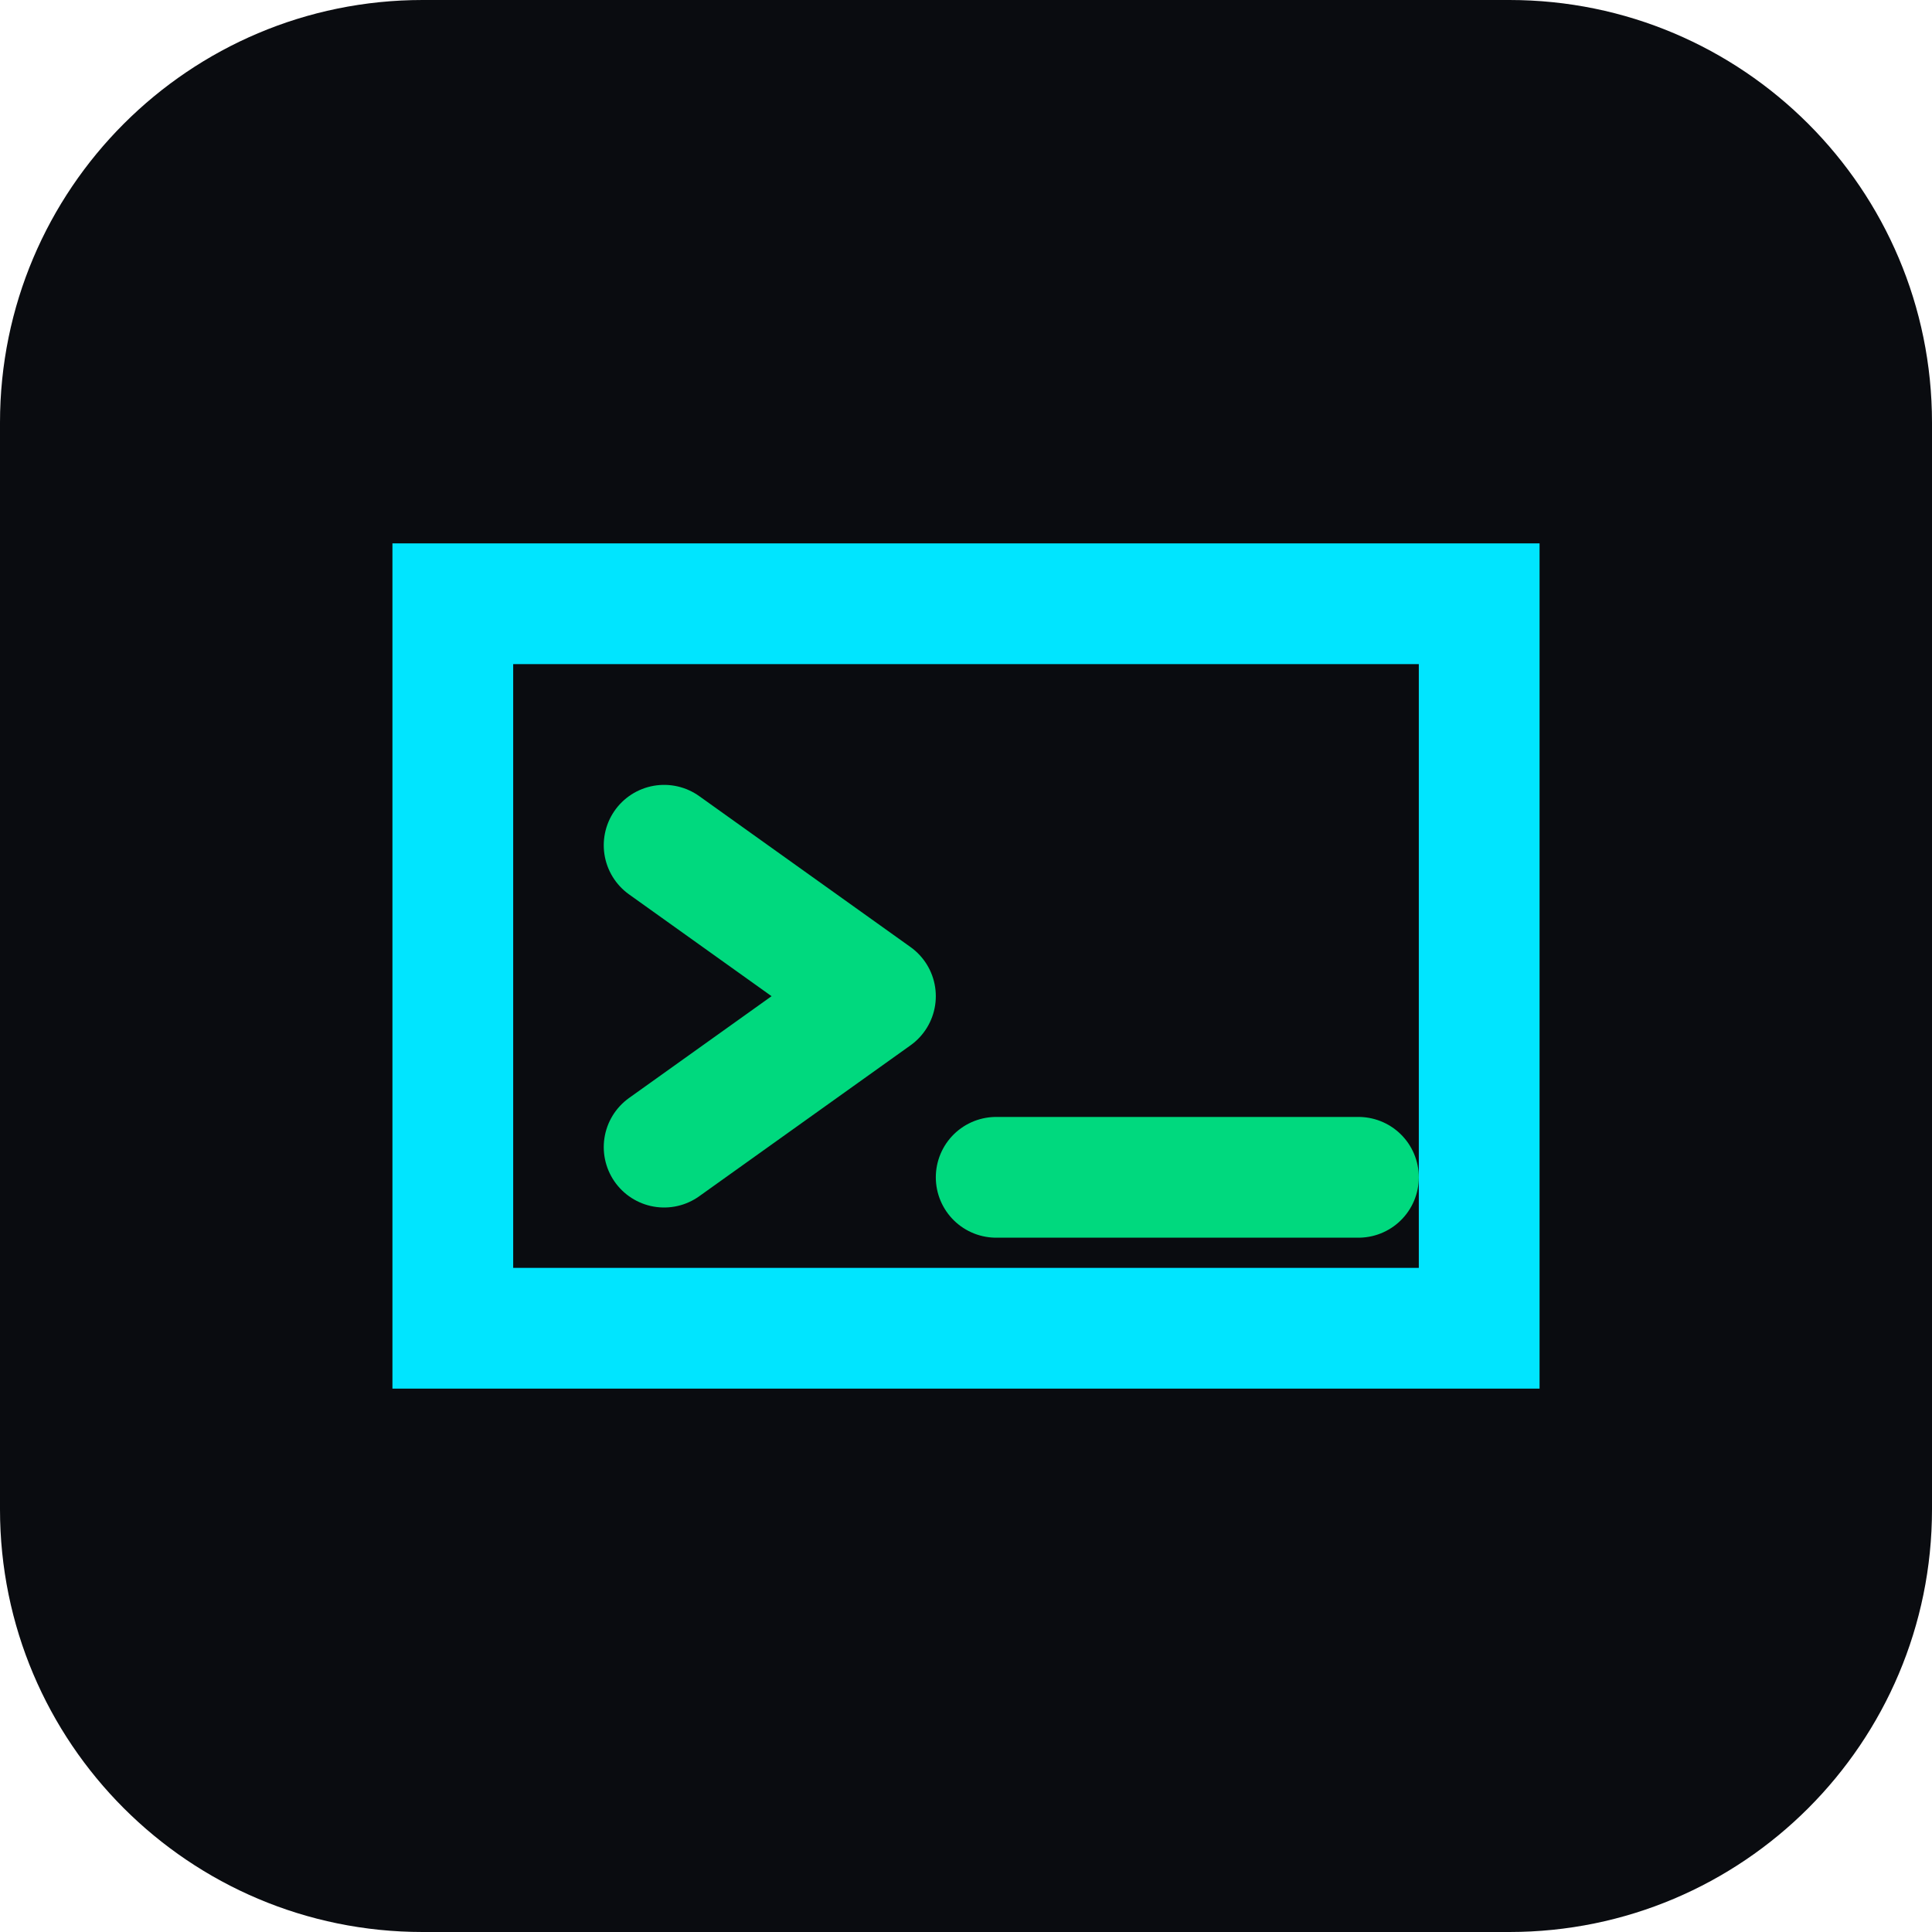
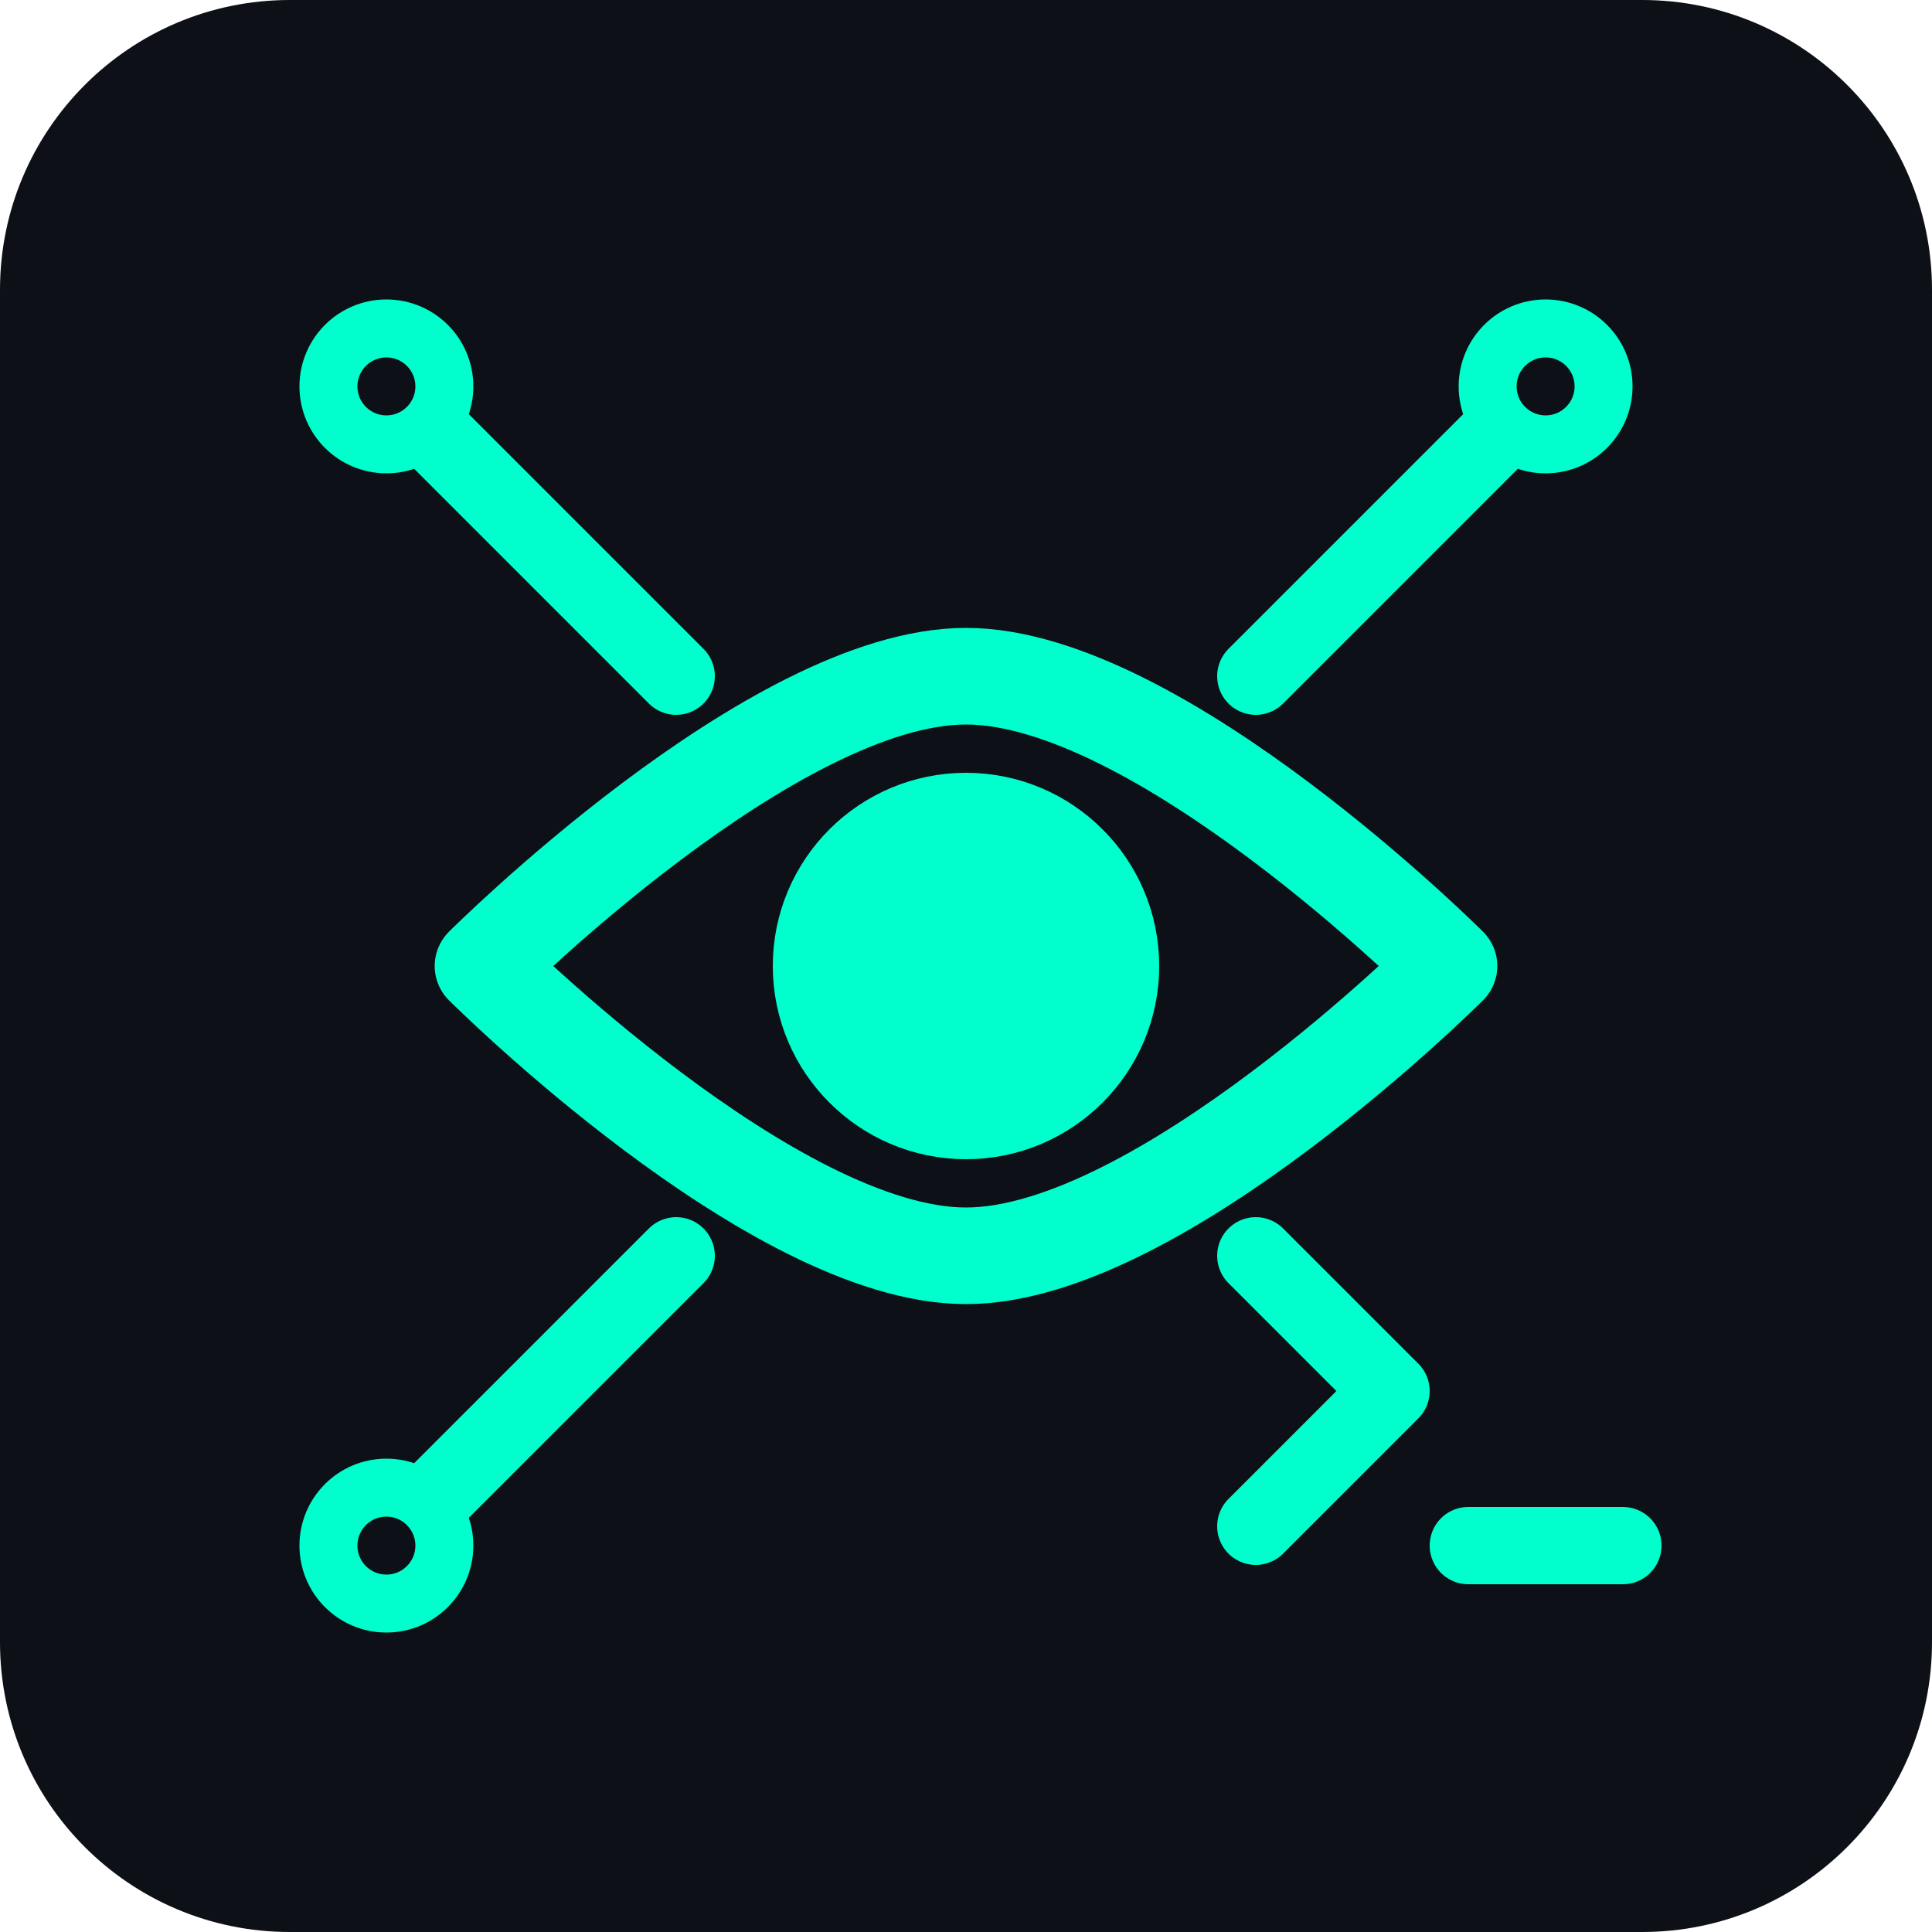
- <svg xmlns="http://www.w3.org/2000/svg" viewBox="0 0 64 64">
-   <rect width="64" height="64" rx="14" fill="#0A0C10" />
-   <path d="M15 20h34v24H15z" fill="none" stroke="#00E5FF" stroke-width="4" rx="4" />
-   <path d="M22 28l7 5-7 5M33 39h12" fill="none" stroke="#00D97E" stroke-width="4" stroke-linecap="round" stroke-linejoin="round" />
+ <svg xmlns="http://www.w3.org/2000/svg" width="100" height="100" viewBox="0 0 100 100">
+   <rect width="100" height="100" rx="15" fill="#0d1117" />
+   <g stroke="#00ffcc" stroke-width="4" fill="none" stroke-linecap="round" stroke-linejoin="round">
+     <path d="M25 50C25 50 40 35 50 35C60 35 75 50 75 50C75 50 60 65 50 65C40 65 25 50 25 50Z" stroke-width="5" />
+     <circle cx="50" cy="50" r="8" fill="#00ffcc" />
+     <path d="M20 20L35 35" />
+     <circle cx="20" cy="20" r="3" fill="#0d1117" stroke-width="3" />
+     <path d="M80 20L65 35" />
+     <circle cx="80" cy="20" r="3" fill="#0d1117" stroke-width="3" />
+     <path d="M20 80L35 65" />
+     <circle cx="20" cy="80" r="3" fill="#0d1117" stroke-width="3" />
+     <path d="M65 65L72 72L65 79M76 80H84" stroke-width="4" />
+   </g>
</svg>
